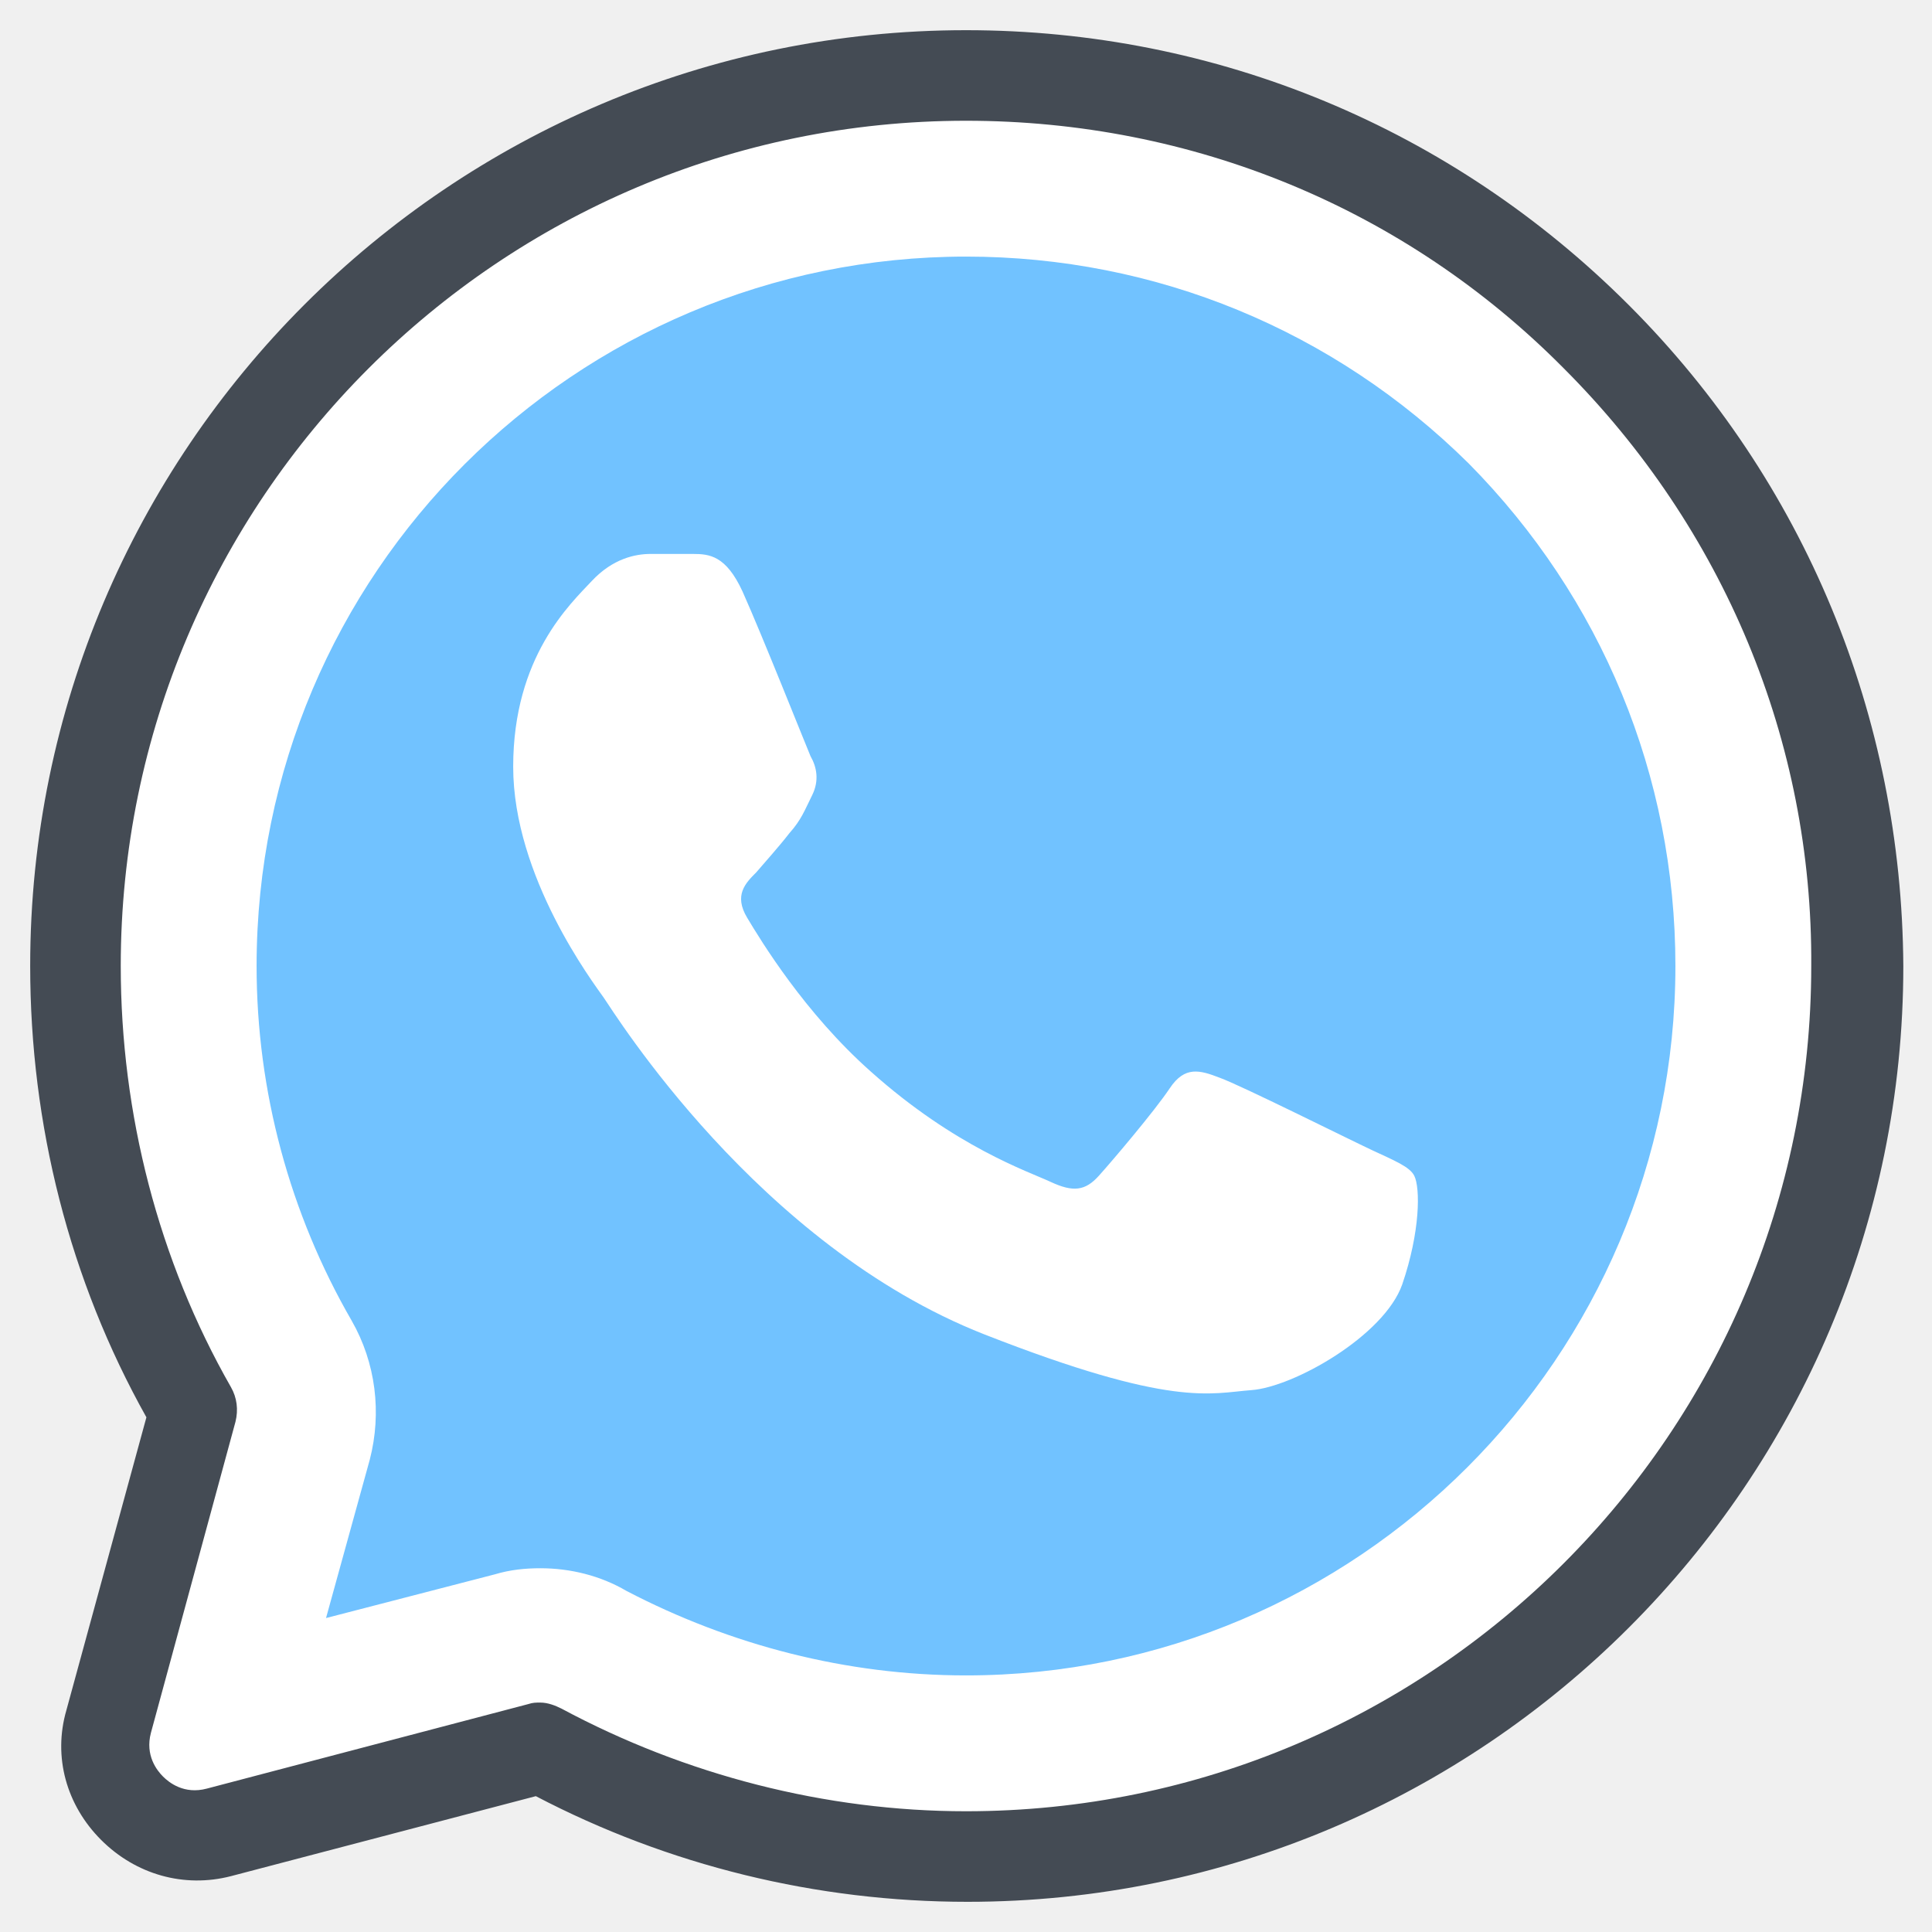
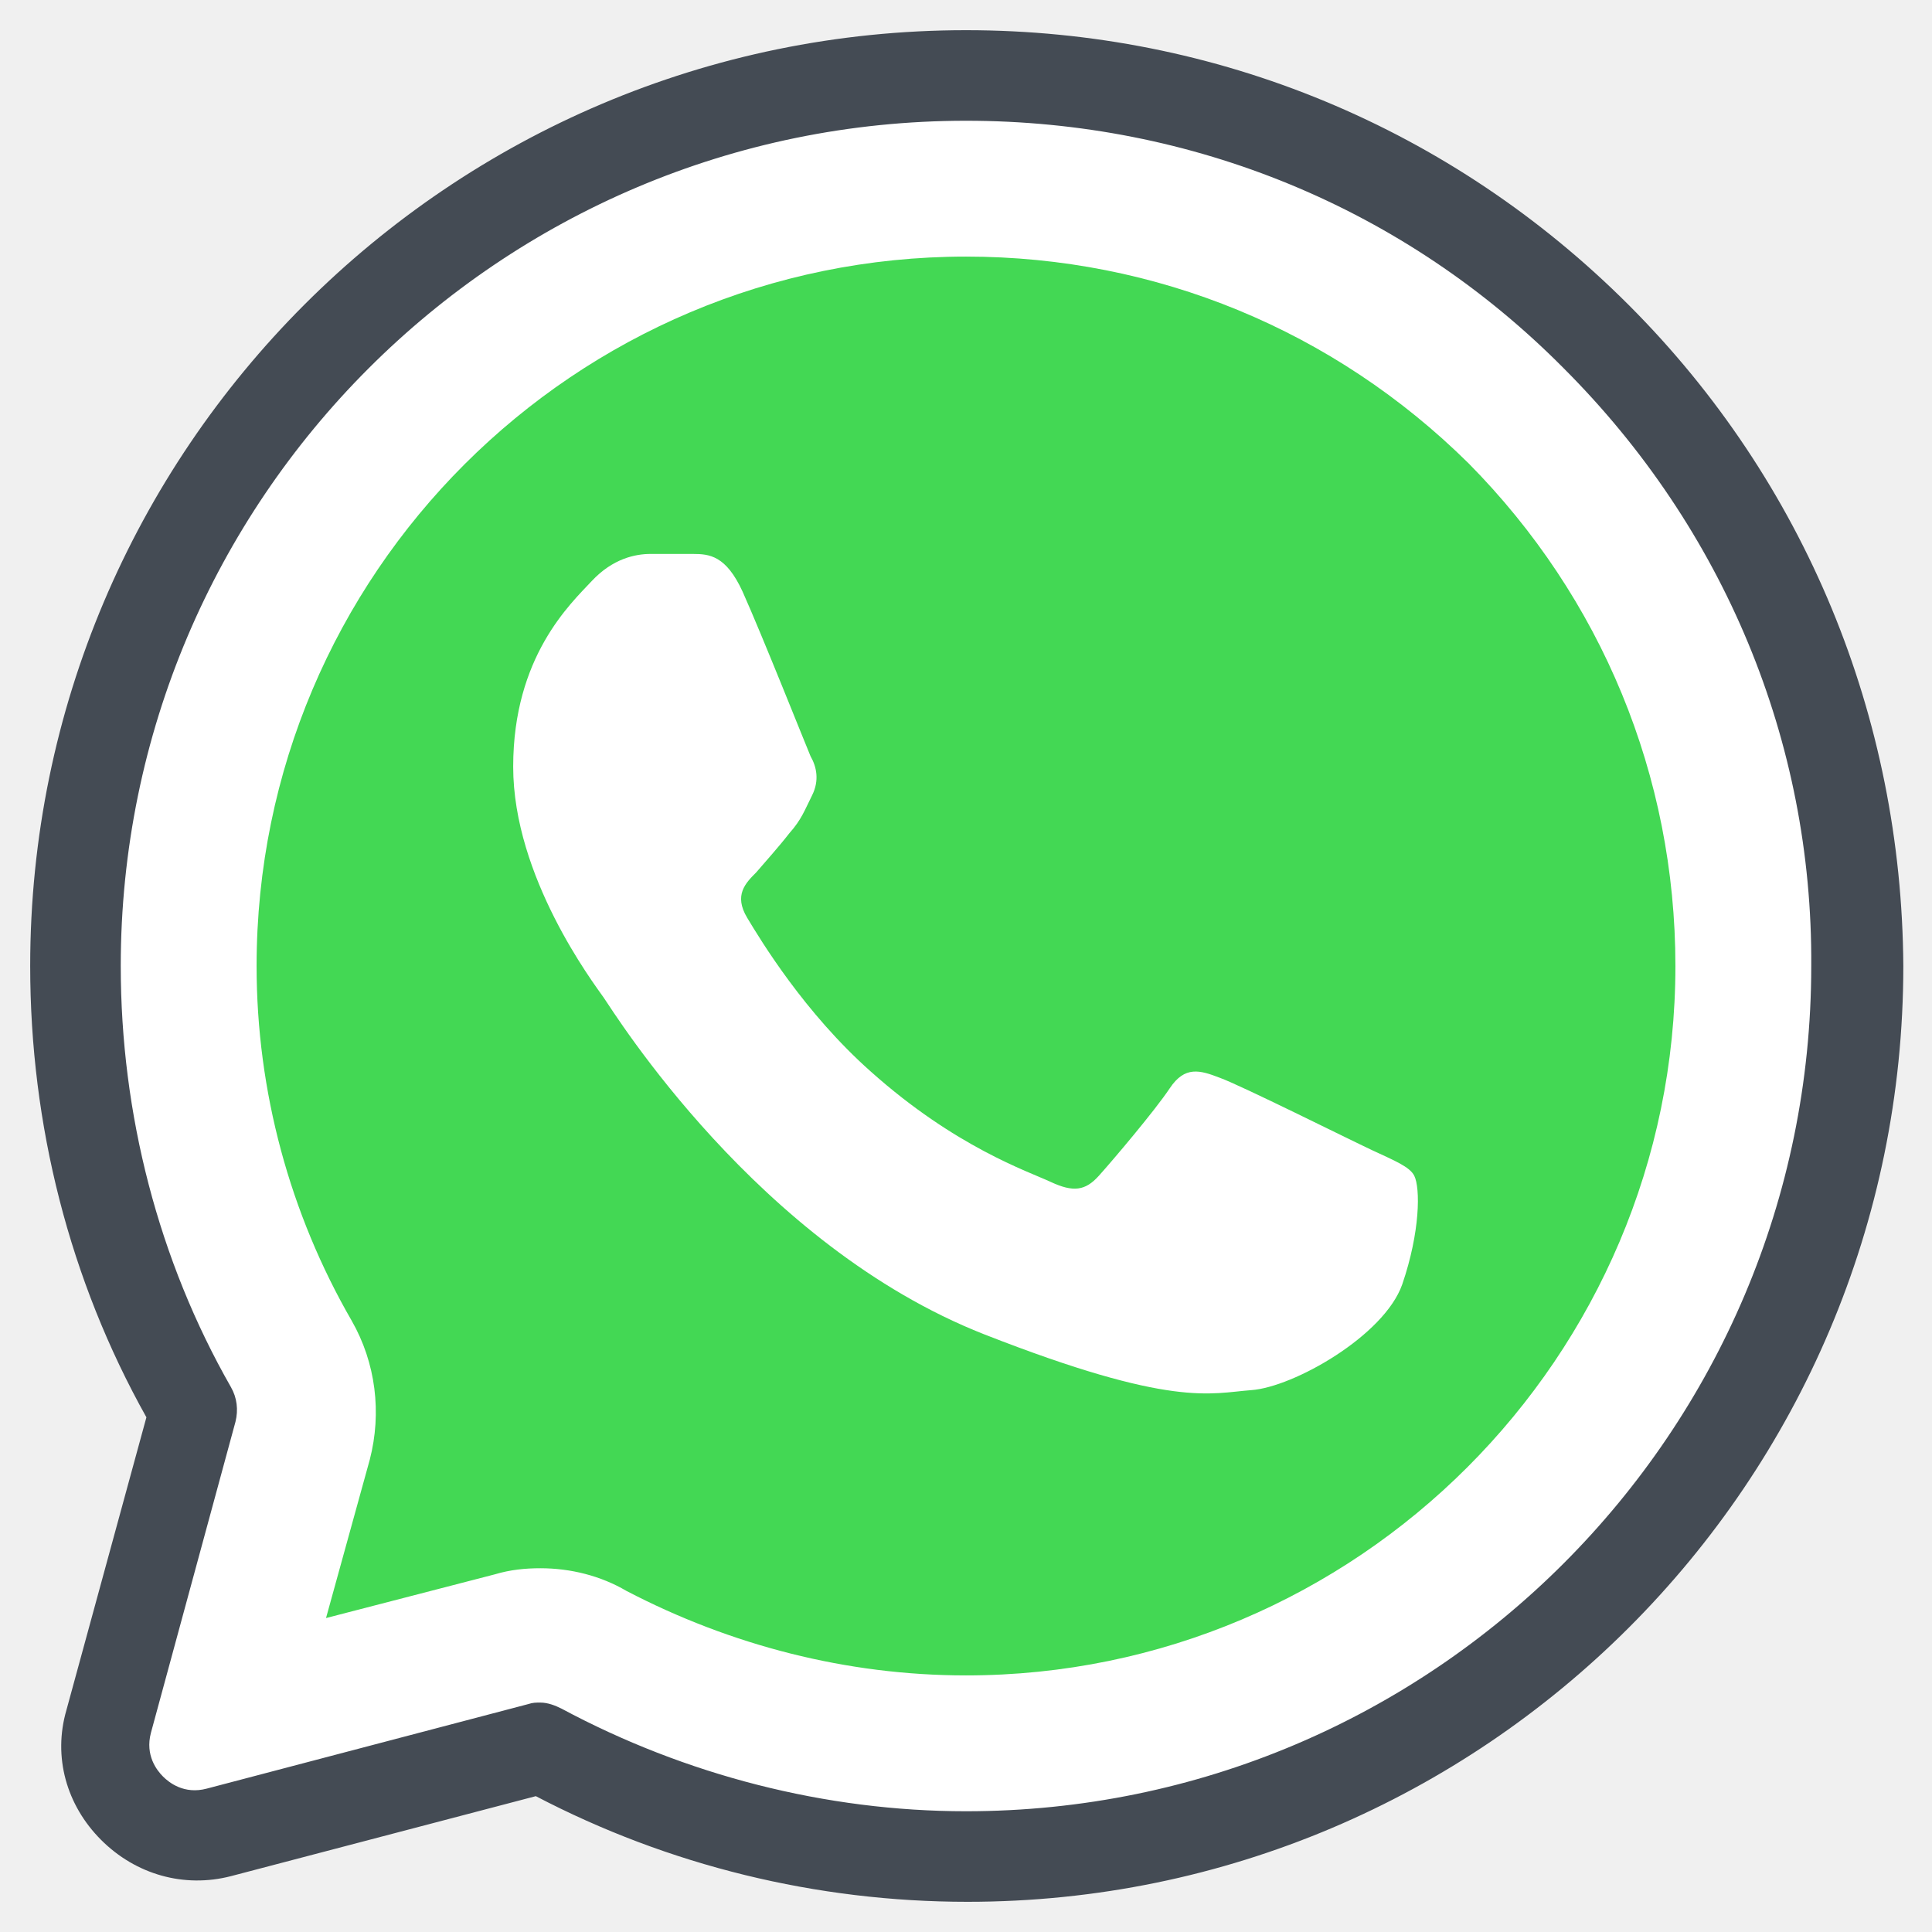
<svg xmlns="http://www.w3.org/2000/svg" viewBox="0 0 128 128" width="64px" height="64px">
  <path fill="#fff" d="M64,123c32.5,0,59-26.5,59-59c0-15.8-6.1-30.6-17.3-41.7C94.6,11.1,79.8,5,64,5C31.5,5,5,31.4,5,64 c0,10.4,2.7,20.5,7.9,29.5l-5.6,20.6c-1.2,4.4,2.8,8.5,7.3,7.3l21.3-5.6C44.4,120.5,54.1,123,64,123L64,123z" />
  <path fill="#444b54" d="M107.9,20.2C96.2,8.5,80.6,2,64,2C29.8,2,2,29.8,2,64c0,10.5,2.6,20.8,7.7,29.9l-5.3,19.4 c-0.9,3.1,0,6.3,2.3,8.6c2.3,2.3,5.5,3.2,8.6,2.4l20.2-5.3c8.8,4.6,18.6,7,28.6,7c34.2,0,62-27.8,62-62 C126,47.5,119.6,31.9,107.9,20.2z M64,120c-9.3,0-18.6-2.4-26.8-6.8c-0.4-0.2-0.9-0.4-1.4-0.4c-0.3,0-0.5,0-0.8,0.1l-21.3,5.6 c-1.5,0.4-2.5-0.4-2.9-0.8c-0.4-0.4-1.2-1.4-0.8-2.9l5.6-20.6c0.2-0.8,0.1-1.6-0.3-2.3C10.5,83.5,8,73.8,8,64C8,33.1,33.1,8,64,8 c15,0,29.1,5.8,39.6,16.4C114.2,35,120.1,49.1,120,64C120,94.9,94.9,120,64,120z" />
  <g>
-     <path fill="#71c2ff" d="M97.3,30.7C88.4,21.9,76.6,17,64,17C38.1,17,17,38,17,64c0,8.3,2.2,16.4,6.3,23.5c1.6,2.8,2,6.1,1.2,9.2 l-2.9,10.5l11.2-2.9c1-0.3,2-0.4,3-0.4c2,0,4,0.5,5.7,1.5C48.4,109,56.1,111,64,111h0c25.9,0,47-21.1,47-47 C111,51.4,106.1,39.6,97.3,30.7z M92.9,85.1c-1.2,3.4-7.2,6.8-10,7c-2.7,0.2-5.2,1.2-17.7-3.7c-15-5.9-24.5-21.3-25.2-22.3 c-0.7-1-6-8-6-15.3c0-7.3,3.8-10.8,5.2-12.3c1.4-1.5,2.9-1.8,3.9-1.8c1,0,2,0,2.8,0c1.1,0,2.2,0.1,3.3,2.5 c1.3,2.9,4.2,10.2,4.5,10.9c0.4,0.7,0.6,1.6,0.1,2.6c-0.5,1-0.7,1.6-1.5,2.5c-0.7,0.9-1.6,1.9-2.2,2.6c-0.7,0.7-1.5,1.5-0.6,3 c0.9,1.5,3.8,6.3,8.2,10.2c5.6,5,10.4,6.6,11.9,7.3c1.5,0.7,2.3,0.6,3.2-0.4c0.9-1,3.7-4.3,4.7-5.8c1-1.5,2-1.2,3.3-0.7 c1.4,0.5,8.6,4.1,10.1,4.8c1.5,0.7,2.5,1.1,2.8,1.7C94.1,78.7,94.1,81.6,92.9,85.1z" />
+     <path fill="#43d854" d="M97.3,30.7C88.4,21.9,76.6,17,64,17C38.1,17,17,38,17,64c0,8.3,2.2,16.4,6.3,23.5c1.6,2.8,2,6.1,1.2,9.2 l-2.9,10.5l11.2-2.9c1-0.3,2-0.4,3-0.4c2,0,4,0.5,5.7,1.5C48.4,109,56.1,111,64,111h0c25.9,0,47-21.1,47-47 C111,51.4,106.1,39.6,97.3,30.7z M92.9,85.1c-1.2,3.4-7.2,6.8-10,7c-2.7,0.2-5.2,1.2-17.7-3.7c-15-5.9-24.5-21.3-25.2-22.3 c-0.7-1-6-8-6-15.3c0-7.3,3.8-10.8,5.2-12.3c1.4-1.5,2.9-1.8,3.9-1.8c1,0,2,0,2.8,0c1.1,0,2.2,0.1,3.3,2.5 c1.3,2.9,4.2,10.2,4.5,10.9c0.4,0.7,0.6,1.6,0.1,2.6c-0.5,1-0.7,1.6-1.5,2.5c-0.7,0.9-1.6,1.9-2.2,2.6c-0.7,0.7-1.5,1.5-0.6,3 c0.9,1.5,3.8,6.3,8.2,10.2c5.6,5,10.4,6.6,11.9,7.3c1.5,0.7,2.3,0.6,3.2-0.4c0.9-1,3.7-4.3,4.7-5.8c1-1.5,2-1.2,3.3-0.7 c1.4,0.5,8.6,4.1,10.1,4.8c1.5,0.7,2.5,1.1,2.8,1.7C94.1,78.7,94.1,81.6,92.9,85.1z" />
  </g>
</svg>
